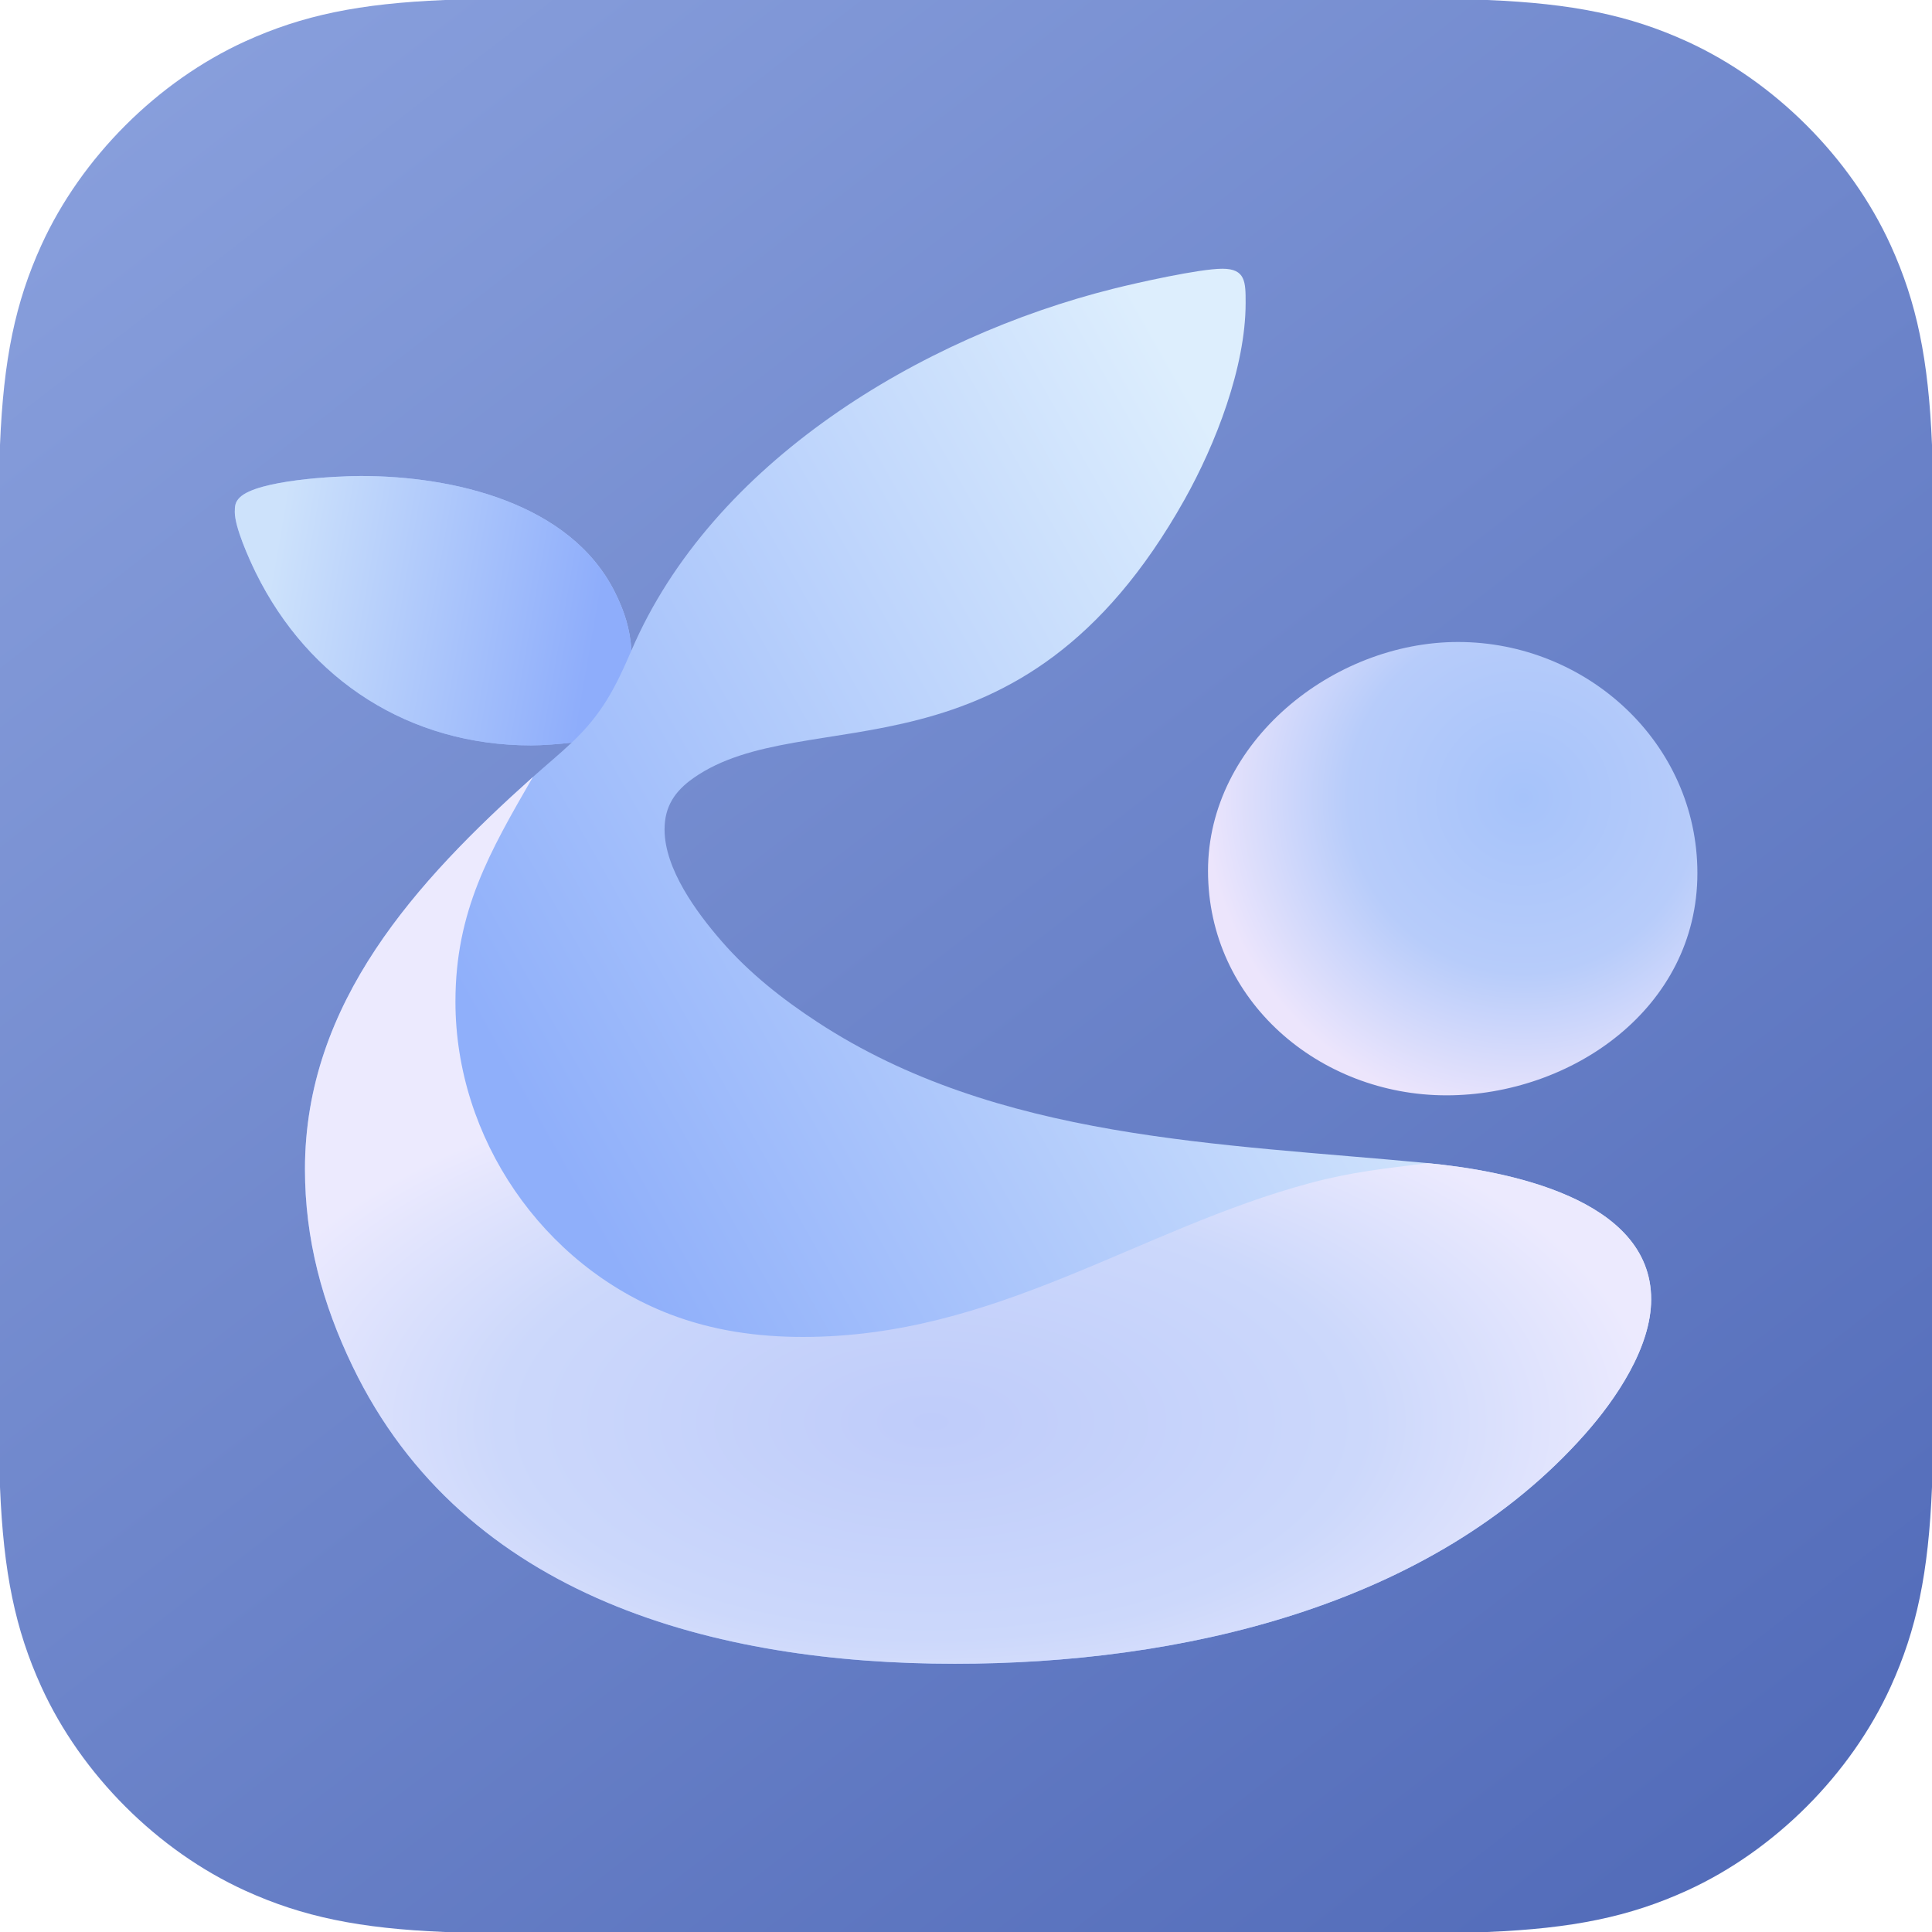
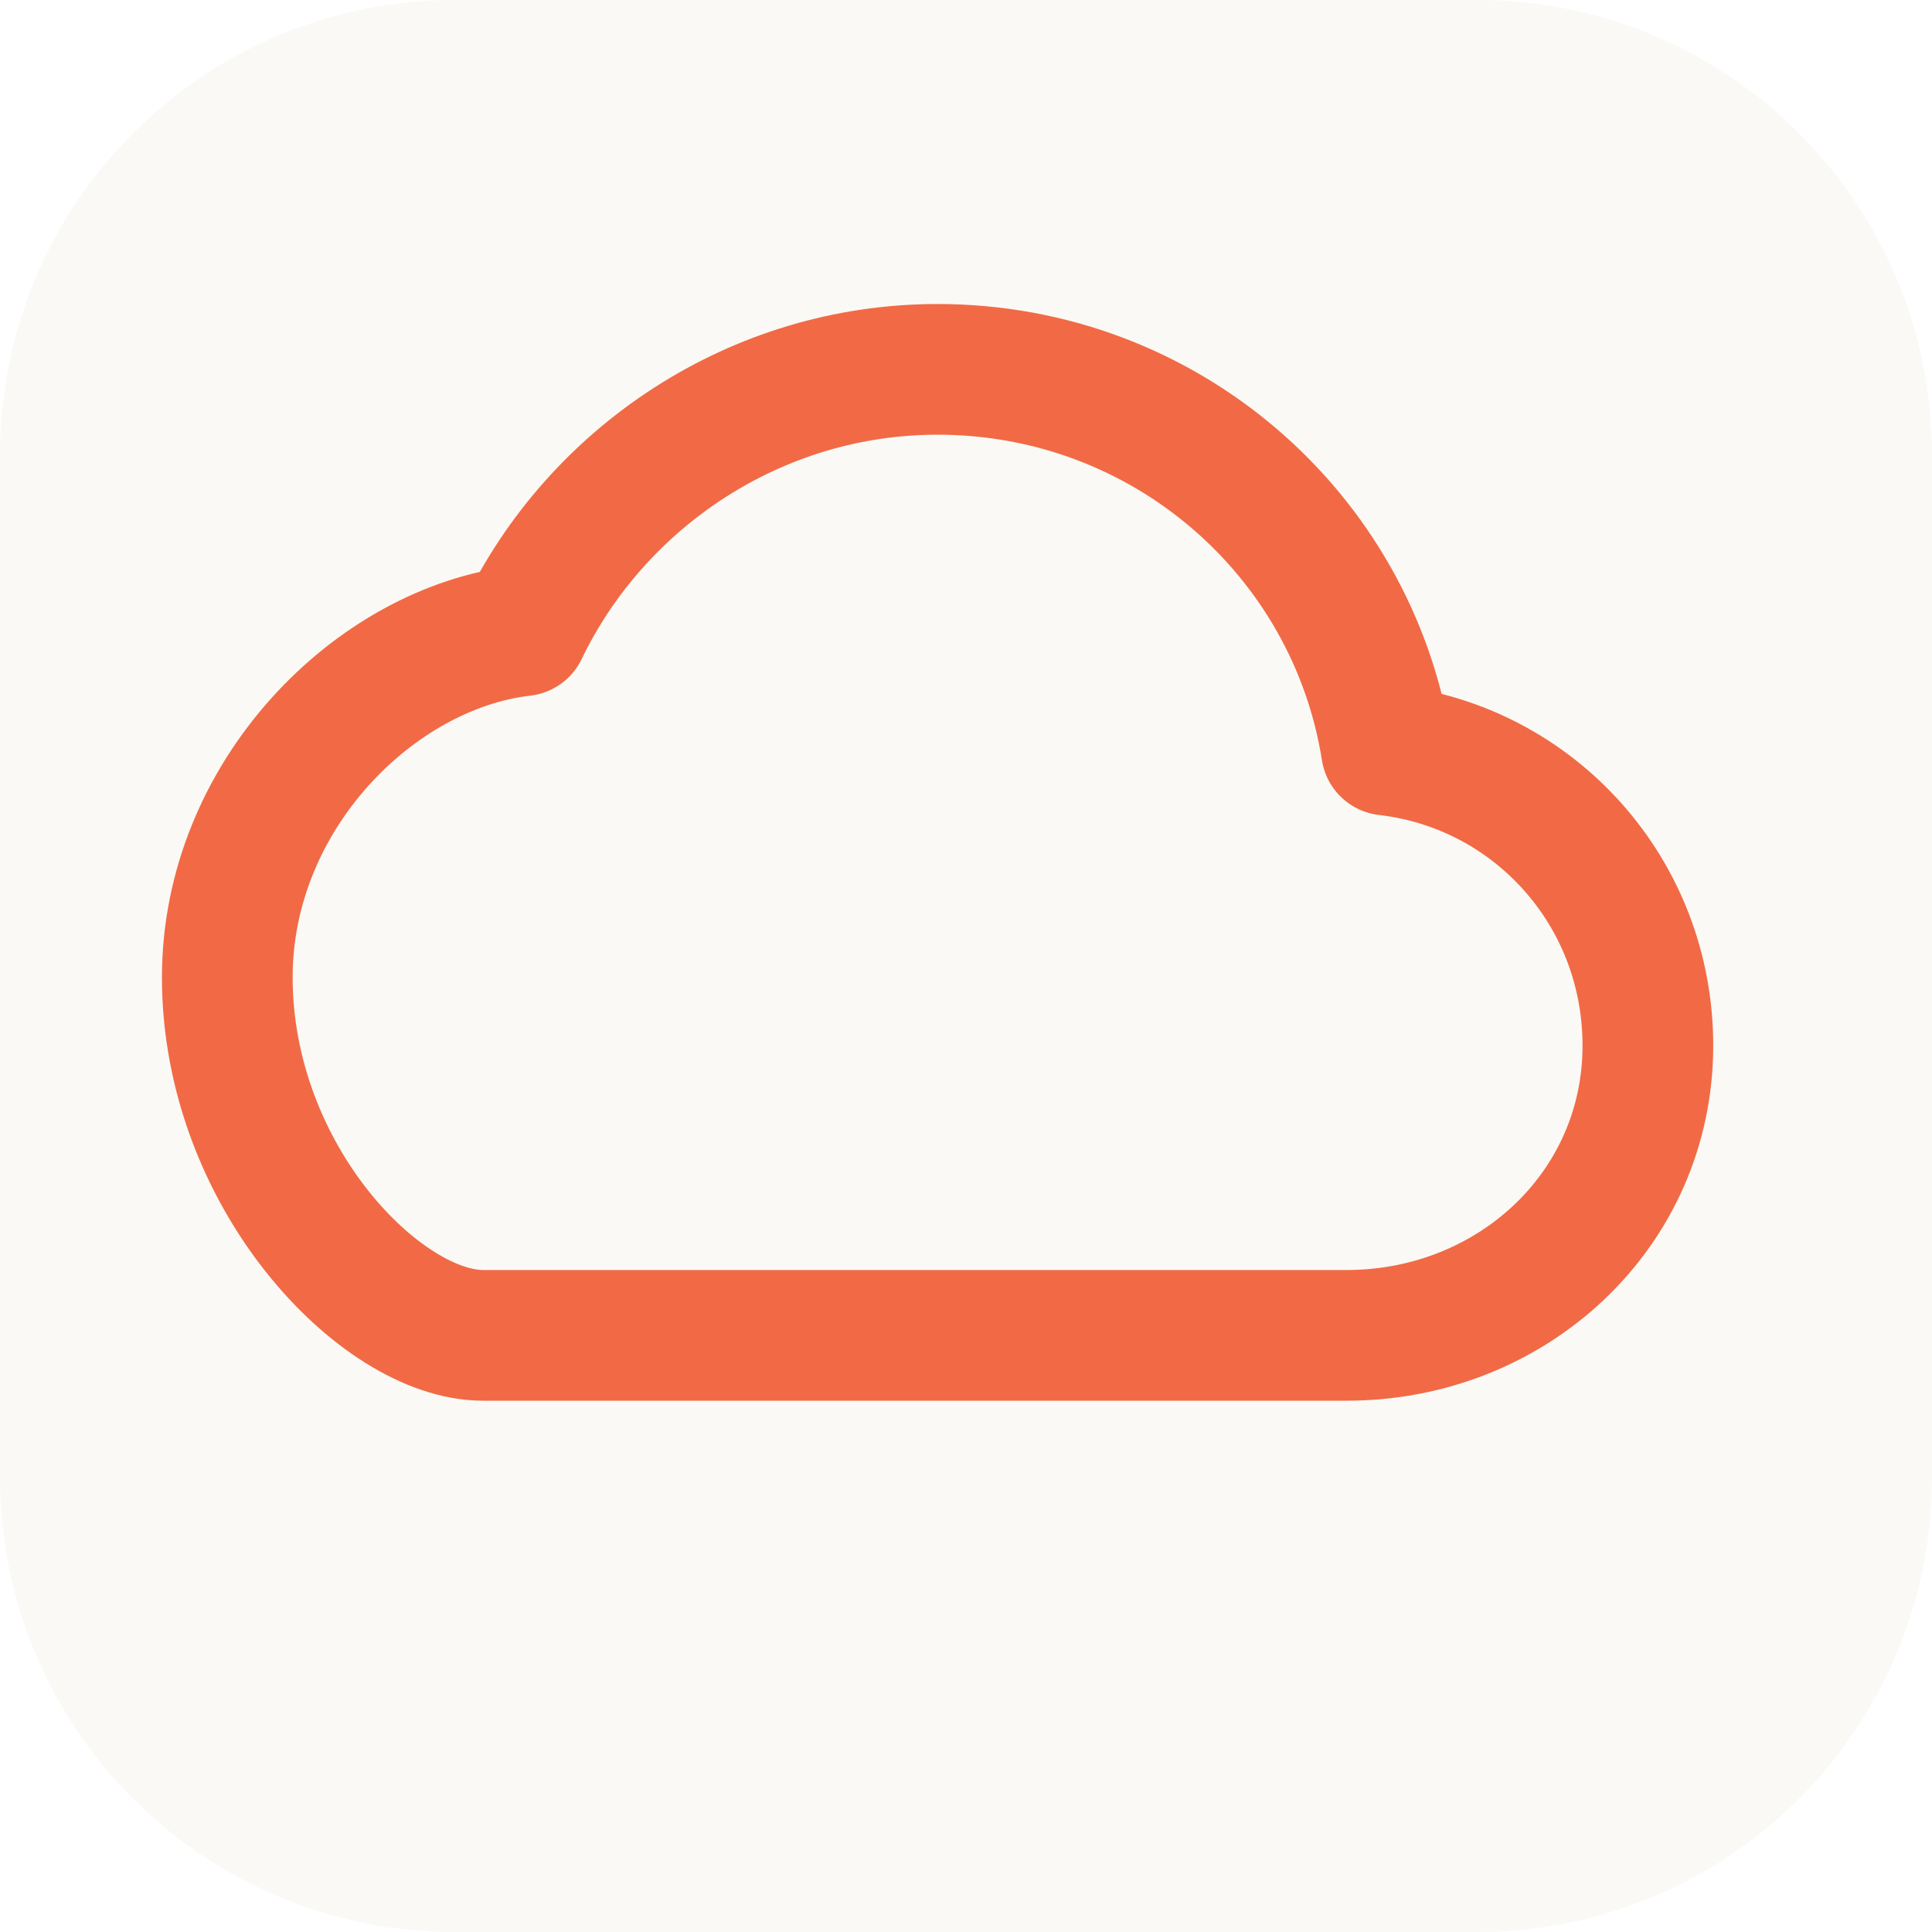
- <svg xmlns="http://www.w3.org/2000/svg" viewBox="18 18 72 72">
-   <defs>
-     <linearGradient id="tile-bg" gradientUnits="userSpaceOnUse" x1="7.57" y1="-5.87" x2="100.43" y2="113.87">
-       <stop offset="0" stop-color="#9AB0E8" />
-       <stop offset="1" stop-color="#405AAD" />
-     </linearGradient>
-     <linearGradient id="tail" gradientUnits="userSpaceOnUse" x1="36.3" y1="57" x2="66.5" y2="40">
-       <stop offset="0" stop-color="#8FAFFA" />
-       <stop offset="1" stop-color="#DDEEFD" />
-     </linearGradient>
-     <linearGradient id="fin" gradientUnits="userSpaceOnUse" x1="40.2" y1="41.5" x2="28.1" y2="39.4">
-       <stop offset="0" stop-color="#8EADFB" />
-       <stop offset="1" stop-color="#CDE2FB" />
-     </linearGradient>
-     <radialGradient id="belly" gradientUnits="userSpaceOnUse" cx="0" cy="0" r="1" gradientTransform="matrix(27 0 0 13.5 52.7 71)">
-       <stop offset="0" stop-color="#BFCCFA" />
-       <stop offset="0.6" stop-color="#CCD8FB" />
-       <stop offset="1" stop-color="#ECEAFE" />
-     </radialGradient>
-     <radialGradient id="bubble" gradientUnits="userSpaceOnUse" cx="74.773" cy="47.737" r="11.858">
-       <stop offset="0" stop-color="#A6C3FA" />
-       <stop offset="0.55" stop-color="#B7CCFA" />
-       <stop offset="1" stop-color="#ECE5FC" />
-     </radialGradient>
-   </defs>
-   <path id="tile" fill="url(#tile-bg)" d="M34.58 18C31.39 18.13 29.27 18.57 27.14 19.54C23.87 21.03 21.03 23.87 19.54 27.14C18.57 29.27 18.13 31.39 18 34.58C18 34.58 18 73.42 18 73.42C18.13 76.61 18.57 78.73 19.54 80.86C21.03 84.13 23.87 86.97 27.14 88.46C29.27 89.43 31.39 89.87 34.58 90C34.58 90 73.42 90 73.42 90C76.61 89.87 78.73 89.43 80.86 88.46C84.13 86.97 86.97 84.13 88.46 80.86C89.43 78.73 89.87 76.61 90 73.42C90 73.42 90 34.58 90 34.58C89.87 31.39 89.43 29.27 88.46 27.14C86.97 23.87 84.13 21.03 80.86 19.54C78.73 18.57 76.61 18.13 73.42 18C73.42 18 34.58 18 34.58 18Z" />
-   <path id="body" fill="url(#tail)" d="M41.533 42.237C44.542 35.225 52.318 30.559 59.471 28.765C60.371 28.538 62.707 28.015 63.555 28.015C64.422 28.015 64.421 28.514 64.421 29.29C64.421 31.68 63.303 34.553 62.143 36.621C55.998 47.579 48.019 44.056 43.838 46.999C43.15 47.483 42.766 48.054 42.766 48.912C42.766 50.39 43.965 52.011 44.897 53.082C45.928 54.267 47.16 55.238 48.469 56.094C55.176 60.483 63.472 60.609 71.206 61.347C74.082 61.621 79.534 62.636 79.534 66.422C79.534 68.215 78.222 70.141 77.075 71.438C71.344 77.92 61.895 80.004 53.58 80.004C44.713 80.004 35.314 77.576 31.142 68.924C30.012 66.582 29.365 64.181 29.365 61.571C29.365 55.356 33.535 50.83 37.86 46.956C38.345 46.522 38.831 46.123 39.305 45.676C38.855 45.728 38.235 45.778 37.786 45.778C33.274 45.778 29.511 43.364 27.53 39.337C27.273 38.812 26.75 37.645 26.75 37.084C26.75 36.858 26.762 36.709 26.938 36.537C27.598 35.893 30.489 35.739 31.449 35.739C34.863 35.739 39.247 36.73 40.913 40.064C41.275 40.789 41.476 41.422 41.533 42.237Z" />
-   <path id="fin-layer" fill="url(#fin)" d="M39.305 45.676C38.855 45.728 38.235 45.778 37.786 45.778C33.274 45.778 29.511 43.364 27.53 39.337C27.273 38.812 26.75 37.645 26.75 37.084C26.75 36.858 26.762 36.709 26.938 36.537C27.598 35.893 30.489 35.739 31.449 35.739C34.863 35.739 39.247 36.73 40.913 40.064C41.275 40.789 41.476 41.422 41.533 42.237C40.939 43.623 40.431 44.616 39.305 45.676Z" />
-   <path id="belly-layer" fill="url(#belly)" d="M71.206 61.347C74.082 61.621 79.534 62.636 79.534 66.422C79.534 68.215 78.222 70.141 77.075 71.438C71.344 77.92 61.895 80.004 53.58 80.004C44.713 80.004 35.314 77.576 31.142 68.924C30.012 66.582 29.365 64.181 29.365 61.571C29.365 55.356 33.535 50.83 37.86 46.956C36.25 49.744 34.973 51.951 34.973 55.33C34.973 60.404 38.211 65.143 42.955 66.973C44.549 67.587 46.222 67.824 47.922 67.824C55.125 67.824 60.394 63.817 66.806 62.094C68.398 61.666 69.588 61.553 71.206 61.347Z" />
-   <path id="bubble-layer" fill="url(#bubble)" d="M72.336 41.925C77.122 41.925 81.257 45.674 81.257 50.54C81.257 55.583 76.554 58.82 71.902 58.82C67.179 58.82 63.019 55.302 63.019 50.453C63.019 45.66 67.675 41.925 72.336 41.925Z" />
+ <svg xmlns="http://www.w3.org/2000/svg" viewBox="0 0 34 34">
+   <rect x="0" y="0" width="34" height="34" rx="8" fill="#FAF9F5" />
+   <path d="M8.5,23.5h15.2c2.9,0 5.3,-2.2 5.3,-5.1 0,-2.7 -2,-4.9 -4.6,-5.2 -0.6,-3.8 -3.9,-6.7 -7.9,-6.7 -3.2,0 -6,1.9 -7.3,4.6 C6.6,11.4 4,14 4,17.2 c0,3.5 2.7,6.3 4.5,6.3 Z" fill="none" stroke="#F16A45" stroke-width="2.3" stroke-linecap="round" stroke-linejoin="round" />
</svg>
